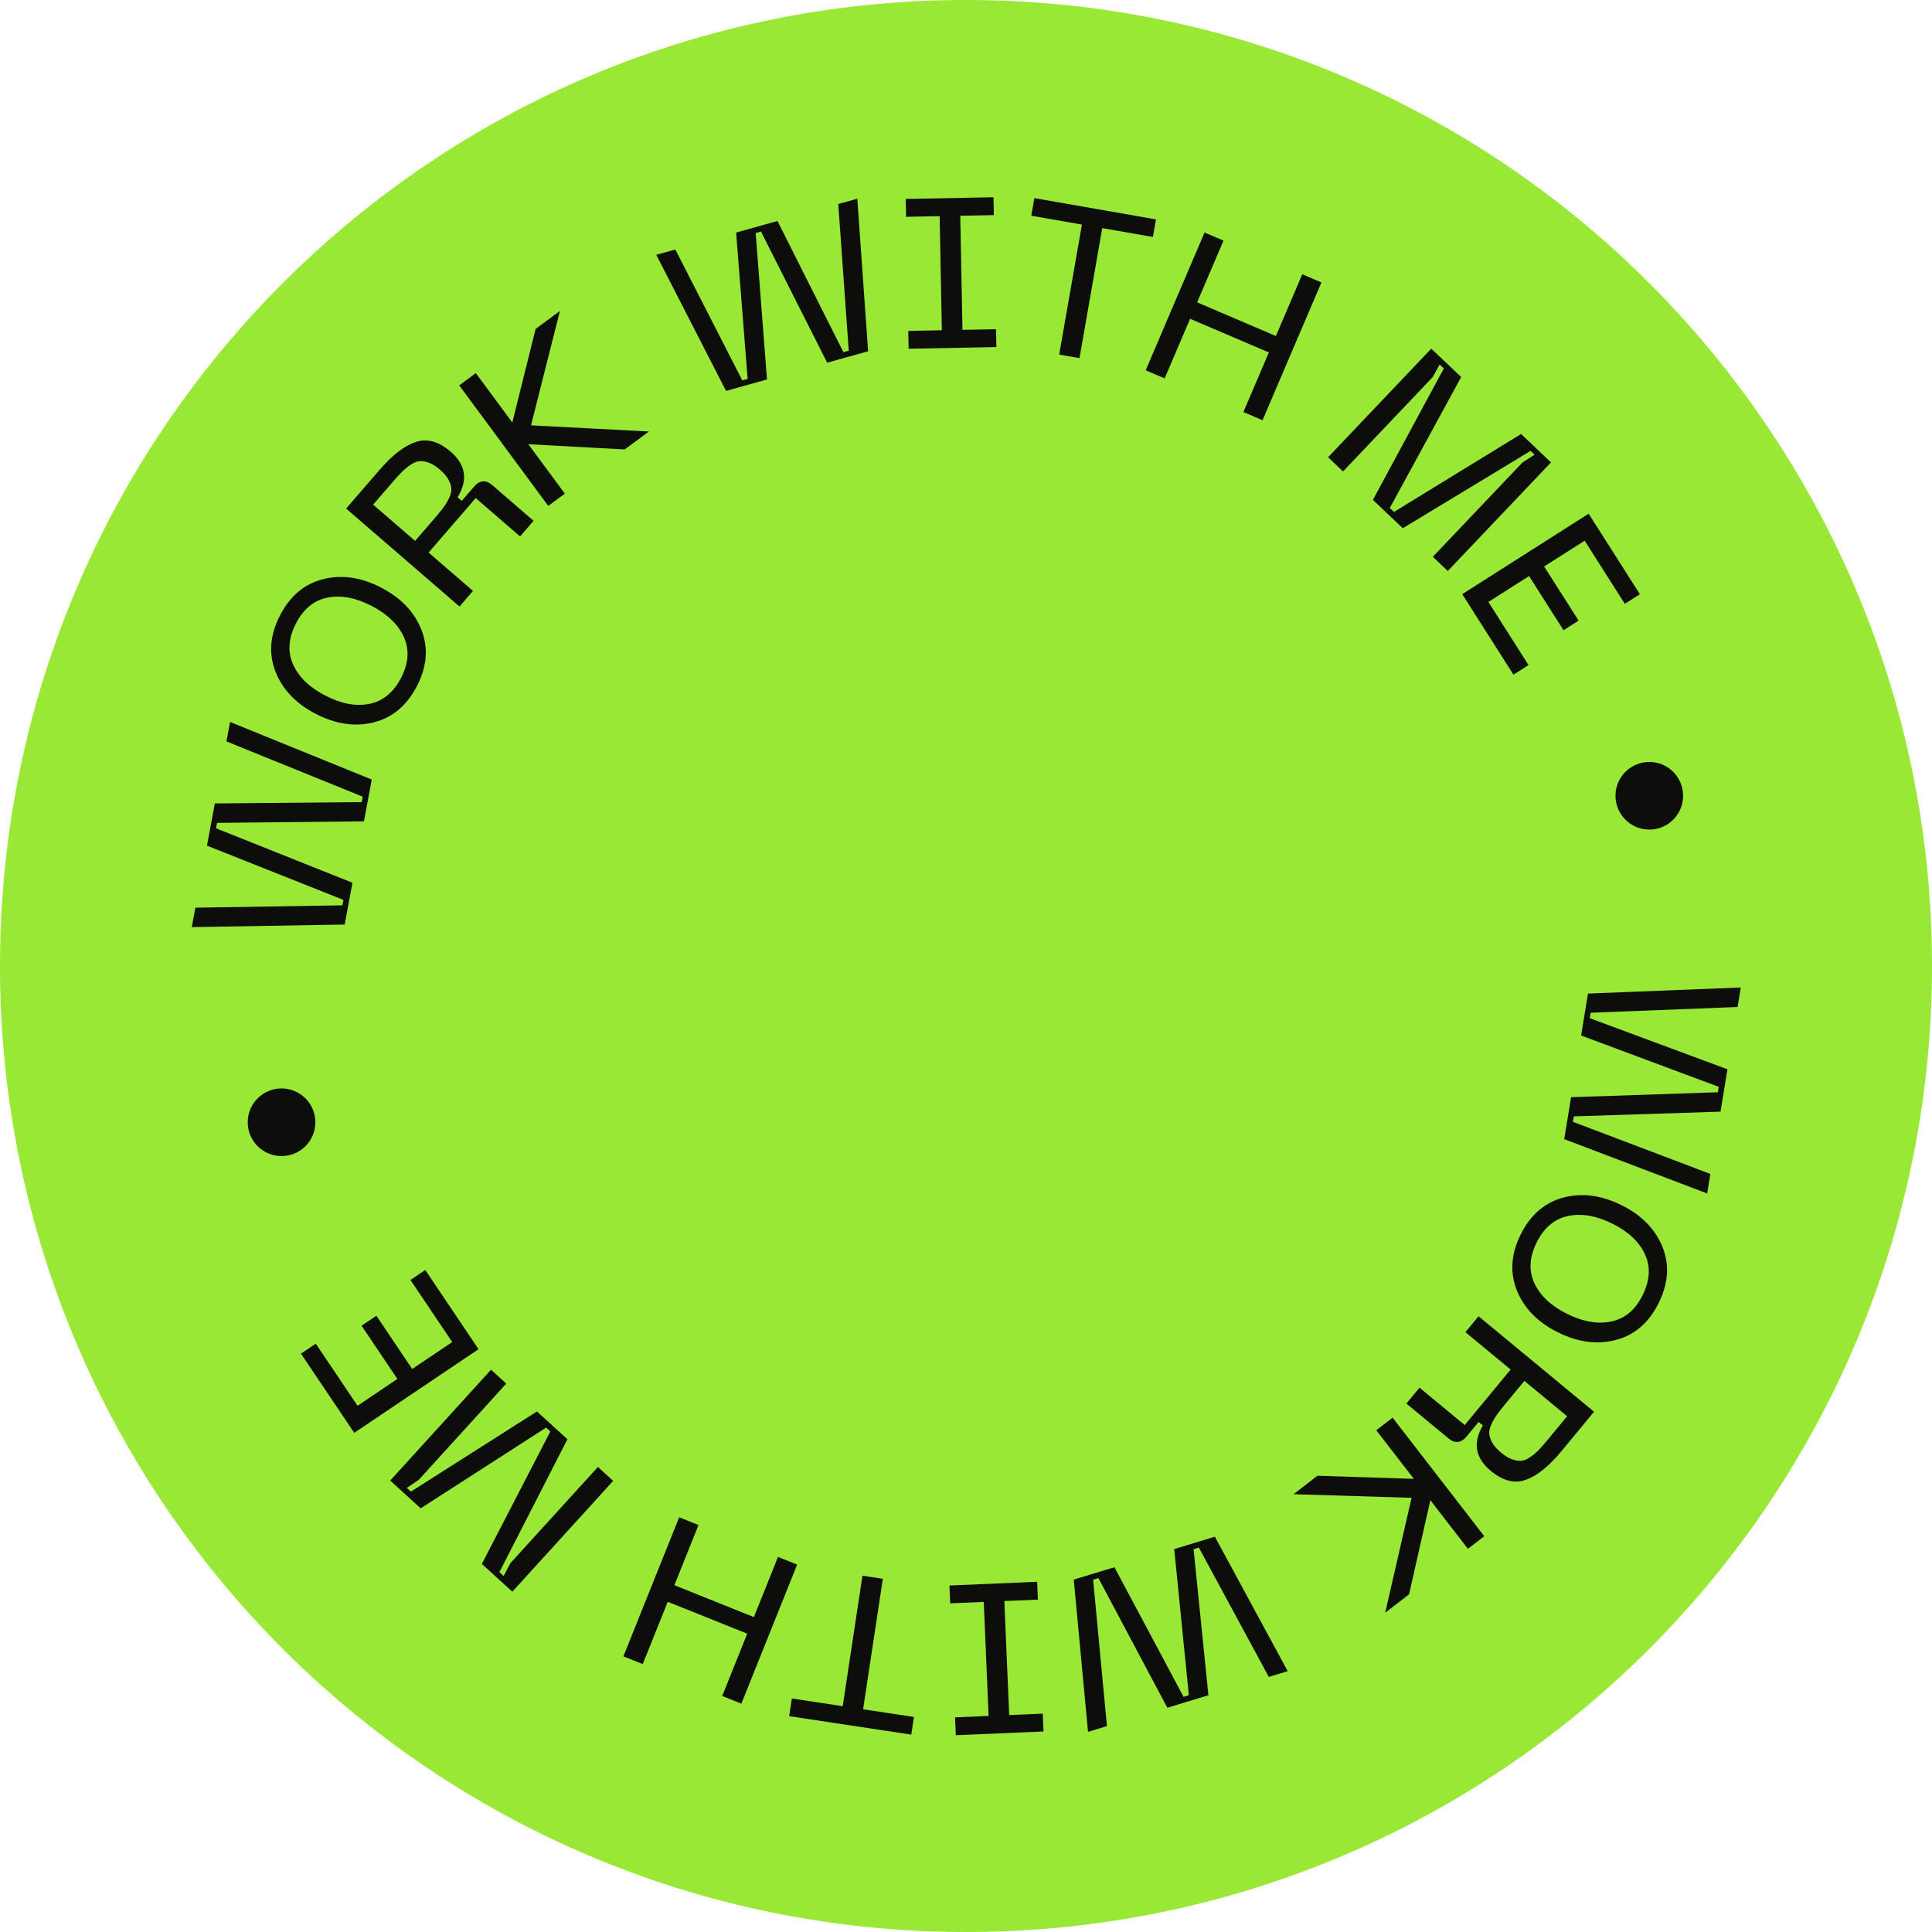
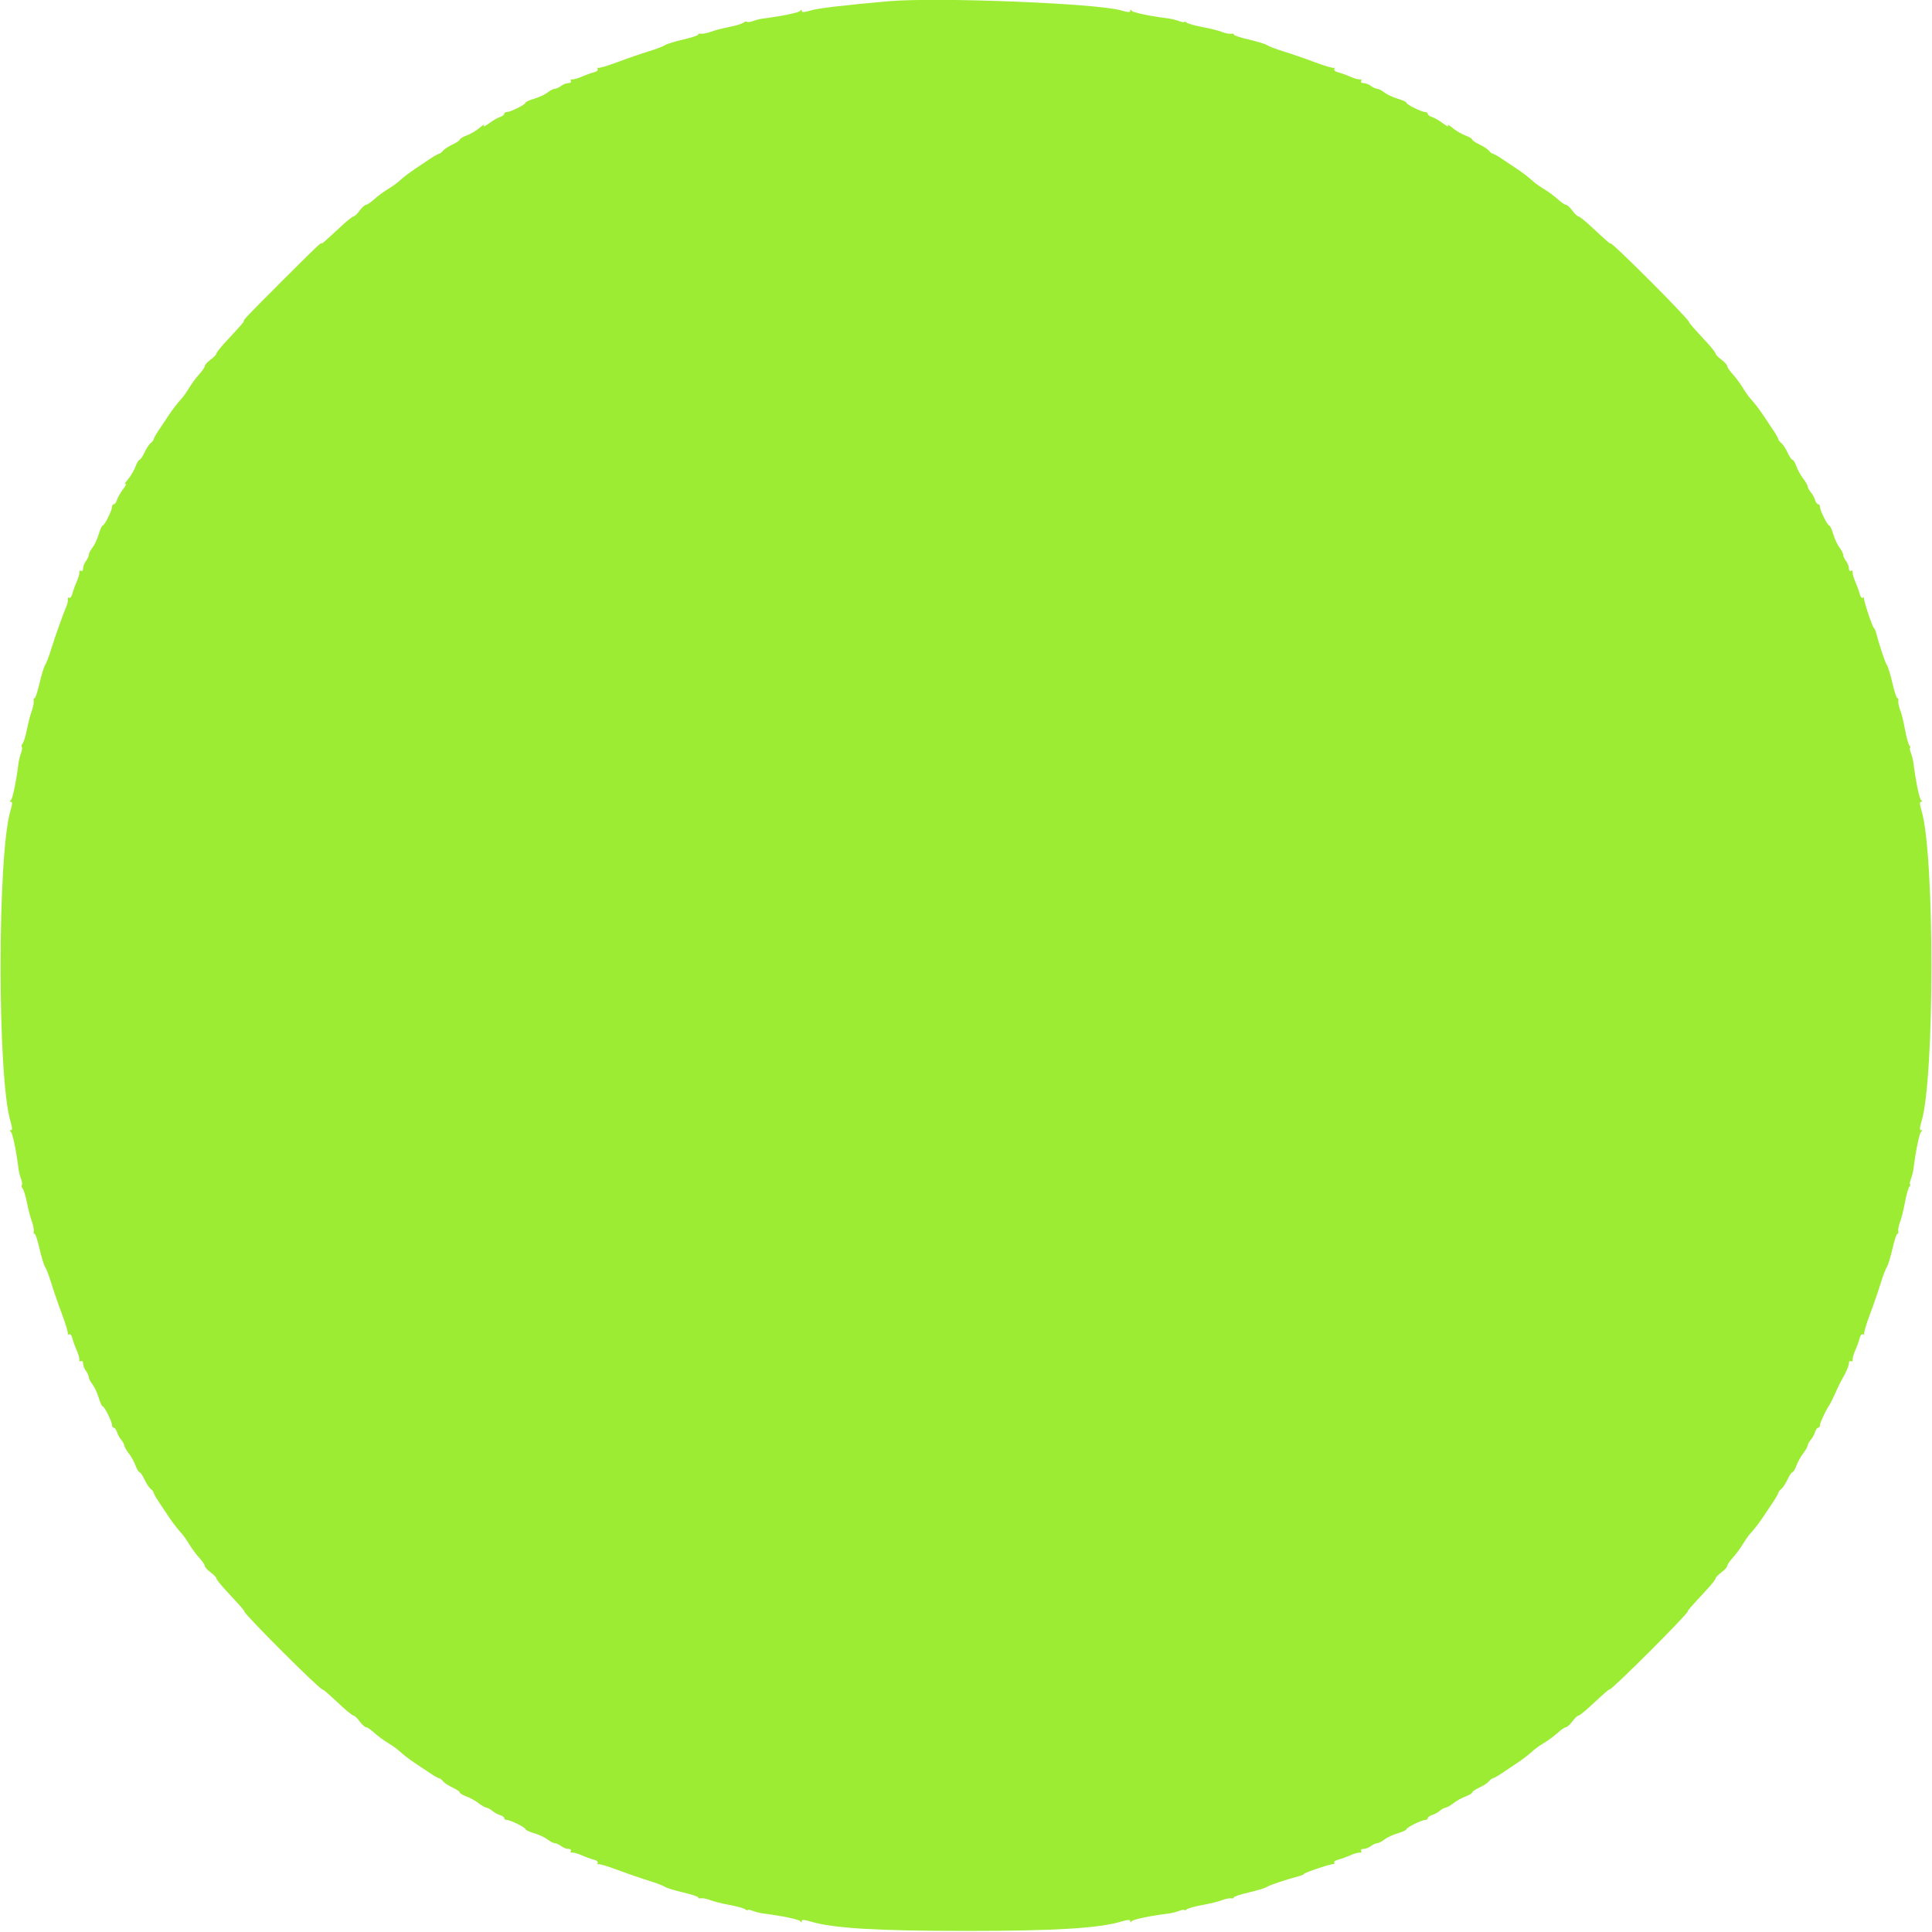
- <svg xmlns="http://www.w3.org/2000/svg" width="200" height="200" viewBox="0 0 200 200" fill="none">
-   <path d="M200 100C200 155.228 155.228 200 100 200C44.772 200 0 155.228 0 100C0 44.772 44.772 0 100 0C155.228 0 200 44.772 200 100Z" fill="#99E836" />
-   <path d="M180.205 102.224L179.876 104.243L164.665 104.839L164.573 105.403L178.824 110.692L178.108 115.078L162.916 115.565L162.824 116.129L177.057 121.527L176.727 123.546L161.929 117.923L162.638 113.58L177.834 113.072L177.926 112.507L163.679 107.197L164.387 102.854L180.205 102.224Z" fill="#0D0D0C" />
-   <path d="M167.815 124.737C169.895 125.757 171.316 127.19 172.078 129.034C172.84 130.877 172.721 132.82 171.72 134.861C170.725 136.889 169.265 138.166 167.341 138.692C165.417 139.219 163.414 138.972 161.334 137.951C159.24 136.924 157.812 135.489 157.05 133.645C156.288 131.801 156.405 129.865 157.399 127.837C158.4 125.796 159.863 124.513 161.787 123.986C163.712 123.46 165.721 123.71 167.815 124.737ZM166.875 126.653C165.202 125.833 163.669 125.579 162.274 125.891C160.879 126.204 159.808 127.124 159.058 128.651C158.309 130.179 158.241 131.583 158.854 132.864C159.461 134.158 160.601 135.215 162.273 136.035C163.932 136.849 165.459 137.1 166.854 136.787C168.242 136.488 169.311 135.575 170.06 134.047C170.81 132.52 170.881 131.109 170.274 129.815C169.667 128.521 168.534 127.467 166.875 126.653Z" fill="#0D0D0C" />
-   <path d="M153.06 136.26L165.014 146.143L161.635 150.229C160.345 151.789 159.121 152.775 157.962 153.187C156.794 153.61 155.582 153.303 154.328 152.266C152.723 150.939 152.449 149.371 153.507 147.562L153.066 147.198L151.832 148.69C151.253 149.391 150.624 149.461 149.946 148.9L145.588 145.297L146.948 143.652L151.628 147.522L156.38 141.774L151.7 137.905L153.06 136.26ZM157.804 142.951L155.786 145.393C155.412 145.845 155.124 146.216 154.922 146.506C154.711 146.807 154.529 147.132 154.374 147.48C154.21 147.839 154.142 148.163 154.169 148.453C154.197 148.742 154.304 149.049 154.491 149.375C154.69 149.711 154.992 150.046 155.399 150.383C155.806 150.719 156.187 150.949 156.543 151.071C156.898 151.194 157.22 151.242 157.51 151.214C157.799 151.187 158.104 151.059 158.426 150.83C158.739 150.613 159.024 150.373 159.28 150.109C159.527 149.856 159.837 149.504 160.211 149.052L162.23 146.61L157.804 142.951Z" fill="#0D0D0C" />
-   <path d="M143.395 166.952L146.126 155.053L133.909 154.681L136.381 152.77L146.361 153.091L142.472 148.061L144.161 146.756L153.647 159.027L151.958 160.332L148.07 155.302L145.866 165.041L143.395 166.952Z" fill="#0D0D0C" />
-   <path d="M133.303 172.999L131.346 173.594L124.105 160.204L123.558 160.371L125.094 175.493L120.842 176.785L113.706 163.363L113.159 163.53L114.59 178.684L112.632 179.279L111.155 163.518L115.365 162.239L122.521 175.654L123.069 175.487L121.554 160.359L125.764 159.08L133.303 172.999Z" fill="#0D0D0C" />
-   <path d="M98.866 177.781L102.339 177.634L101.838 165.83L98.365 165.978L98.286 164.132L107.364 163.746L107.443 165.592L103.97 165.74L104.471 177.543L107.944 177.396L108.022 179.242L98.945 179.628L98.866 177.781Z" fill="#0D0D0C" />
-   <path d="M81.697 177.656L81.973 175.828L87.237 176.625L89.281 163.117L91.391 163.436L89.347 176.944L94.611 177.741L94.335 179.568L81.697 177.656Z" fill="#0D0D0C" />
-   <path d="M66.536 172.267L64.535 171.464L70.309 157.069L72.31 157.872L69.812 164.1L78.041 167.4L80.539 161.172L82.519 161.967L76.746 176.362L74.765 175.568L77.353 169.115L69.124 165.815L66.536 172.267Z" fill="#0D0D0C" />
-   <path d="M63.475 153.297L53.038 164.77L49.881 161.898L56.973 148.185L56.534 147.785L43.551 156.139L40.394 153.267L50.831 141.794L52.409 143.23L43.349 153.19L42.112 154.027L42.535 154.412L55.583 146.117L58.74 148.989L51.697 162.747L52.136 163.146L52.837 161.821L61.897 151.861L63.475 153.297Z" fill="#0D0D0C" />
-   <path d="M49.539 139.667L36.671 148.326L31.157 140.131L32.69 139.099L37.013 145.524L41.138 142.748L37.429 137.236L38.962 136.205L42.671 141.717L46.815 138.929L42.491 132.504L44.024 131.472L49.539 139.667Z" fill="#0D0D0C" />
-   <path d="M19.851 95.975L20.227 93.963L35.446 93.718L35.551 93.156L21.426 87.541L22.242 83.172L37.442 83.034L37.547 82.472L23.442 76.749L23.817 74.738L38.482 80.7L37.674 85.025L22.471 85.184L22.366 85.747L36.487 91.383L35.679 95.708L19.851 95.975Z" fill="#0D0D0C" />
-   <path d="M32.677 73.894C30.62 72.827 29.231 71.364 28.51 69.503C27.789 67.643 27.952 65.704 28.998 63.685C30.038 61.68 31.525 60.436 33.461 59.952C35.397 59.469 37.393 59.76 39.45 60.827C41.521 61.9 42.916 63.367 43.637 65.227C44.358 67.087 44.198 69.02 43.159 71.025C42.113 73.044 40.622 74.295 38.686 74.778C36.751 75.261 34.748 74.967 32.677 73.894ZM33.659 71.999C35.313 72.856 36.84 73.144 38.242 72.863C39.643 72.581 40.735 71.685 41.518 70.175C42.301 68.665 42.4 67.262 41.816 65.968C41.238 64.661 40.122 63.578 38.468 62.721C36.828 61.871 35.307 61.586 33.905 61.867C32.511 62.136 31.422 63.025 30.639 64.536C29.856 66.046 29.754 67.455 30.331 68.762C30.909 70.07 32.019 71.148 33.659 71.999Z" fill="#0D0D0C" />
-   <path d="M47.567 62.787L35.832 52.646L39.299 48.634C40.622 47.103 41.868 46.144 43.035 45.757C44.213 45.36 45.417 45.693 46.649 46.758C48.225 48.119 48.464 49.693 47.367 51.478L47.8 51.852L49.066 50.387C49.66 49.699 50.29 49.643 50.956 50.218L55.234 53.916L53.839 55.53L49.245 51.56L44.368 57.202L48.962 61.173L47.567 62.787ZM42.97 55.994L45.041 53.597C45.425 53.153 45.721 52.789 45.929 52.503C46.146 52.206 46.336 51.886 46.498 51.541C46.67 51.186 46.745 50.863 46.724 50.574C46.703 50.284 46.602 49.974 46.422 49.644C46.231 49.304 45.936 48.962 45.536 48.617C45.137 48.271 44.761 48.034 44.408 47.903C44.056 47.773 43.734 47.718 43.445 47.74C43.155 47.761 42.847 47.882 42.52 48.103C42.203 48.314 41.913 48.548 41.651 48.806C41.398 49.053 41.081 49.399 40.697 49.843L38.625 52.239L42.97 55.994Z" fill="#0D0D0C" />
-   <path d="M57.962 32.194L54.971 44.031L67.177 44.67L64.664 46.526L54.693 45.986L58.471 51.101L56.754 52.368L47.539 39.893L49.255 38.625L53.033 43.739L55.449 34.05L57.962 32.194Z" fill="#0D0D0C" />
-   <path d="M67.939 26.38L69.91 25.83L76.844 39.381L77.395 39.227L76.203 24.073L80.483 22.878L87.312 36.459L87.863 36.305L86.777 21.122L88.748 20.572L89.866 36.362L85.628 37.545L78.778 23.971L78.228 24.125L79.398 39.284L75.16 40.467L67.939 26.38Z" fill="#0D0D0C" />
-   <path d="M102.881 22.268L99.405 22.335L99.633 34.147L103.109 34.079L103.144 35.927L94.06 36.102L94.024 34.255L97.5 34.188L97.272 22.376L93.796 22.443L93.761 20.595L102.845 20.42L102.881 22.268Z" fill="#0D0D0C" />
-   <path d="M119.667 22.712L119.349 24.532L114.104 23.615L111.75 37.072L109.648 36.705L112.002 23.247L106.758 22.33L107.076 20.509L119.667 22.712Z" fill="#0D0D0C" />
-   <path d="M134.811 28.392L136.793 29.239L130.698 43.501L128.715 42.654L131.352 36.484L123.2 33L120.563 39.17L118.6 38.331L124.696 24.069L126.658 24.908L123.926 31.3L132.079 34.785L134.811 28.392Z" fill="#0D0D0C" />
-   <path d="M137.483 47.334L148.167 36.091L151.261 39.031L143.872 52.587L144.303 52.996L157.465 44.927L160.558 47.867L149.873 59.11L148.327 57.64L157.602 47.88L158.857 47.07L158.443 46.676L145.217 54.684L142.123 51.744L149.465 38.143L149.034 37.734L148.305 39.044L139.03 48.804L137.483 47.334Z" fill="#0D0D0C" />
-   <path d="M151.371 61.506L164.457 53.18L169.759 61.514L168.2 62.506L164.043 55.972L159.848 58.641L163.415 64.247L161.856 65.239L158.289 59.633L154.075 62.314L158.233 68.848L156.673 69.84L151.371 61.506Z" fill="#0D0D0C" />
-   <circle cx="170.735" cy="82.378" r="3.5" fill="#0D0D0C" />
-   <circle cx="29.145" cy="116.176" r="3.5" fill="#0D0D0C" />
+ <svg xmlns="http://www.w3.org/2000/svg" id="svg" version="1.1" width="400" height="400" viewBox="0, 0, 400,400">
+   <g id="svgg">
+     <path id="path0" d="M184.000 0.256 C 174.728 1.072,169.380 1.704,167.838 2.169 C 166.503 2.570,165.998 2.595,165.994 2.261 C 165.990 1.935,165.902 1.928,165.694 2.236 C 165.445 2.606,161.847 3.352,157.967 3.839 C 157.399 3.910,156.473 4.144,155.908 4.359 C 155.344 4.573,154.778 4.645,154.651 4.517 C 154.523 4.390,154.190 4.472,153.910 4.700 C 153.629 4.927,152.320 5.324,151.000 5.581 C 149.680 5.838,147.970 6.284,147.200 6.571 C 146.430 6.859,145.484 7.043,145.098 6.982 C 144.712 6.921,144.474 6.996,144.568 7.149 C 144.663 7.302,143.269 7.768,141.470 8.184 C 139.672 8.600,137.955 9.128,137.655 9.357 C 137.355 9.586,135.825 10.166,134.255 10.646 C 132.685 11.127,129.741 12.144,127.714 12.907 C 125.686 13.670,123.902 14.183,123.749 14.047 C 123.597 13.911,123.589 14.006,123.733 14.257 C 123.891 14.533,123.567 14.822,122.919 14.984 C 122.328 15.133,121.204 15.540,120.422 15.889 C 119.640 16.237,118.757 16.483,118.460 16.435 C 118.163 16.386,118.038 16.539,118.183 16.773 C 118.334 17.017,118.128 17.200,117.700 17.200 C 117.289 17.200,116.604 17.464,116.176 17.787 C 115.749 18.110,115.158 18.380,114.863 18.387 C 114.568 18.394,113.894 18.740,113.367 19.155 C 112.839 19.570,111.595 20.149,110.603 20.442 C 109.612 20.735,108.800 21.111,108.800 21.278 C 108.800 21.645,105.664 23.200,104.925 23.200 C 104.636 23.200,104.400 23.368,104.400 23.573 C 104.400 23.778,103.995 24.074,103.500 24.231 C 103.005 24.387,101.979 24.984,101.220 25.558 C 100.461 26.131,100.003 26.330,100.202 26.000 C 100.401 25.670,99.987 25.883,99.282 26.474 C 98.577 27.065,97.370 27.776,96.600 28.054 C 95.830 28.333,95.200 28.707,95.200 28.887 C 95.200 29.066,94.525 29.525,93.700 29.906 C 92.875 30.288,91.990 30.870,91.732 31.200 C 91.475 31.530,91.115 31.806,90.932 31.813 C 90.750 31.821,89.811 32.361,88.846 33.013 C 87.882 33.666,86.622 34.509,86.046 34.886 C 84.805 35.700,83.431 36.759,82.484 37.630 C 82.108 37.977,81.110 38.676,80.266 39.184 C 79.422 39.692,78.167 40.623,77.477 41.254 C 76.786 41.884,76.026 42.400,75.786 42.400 C 75.546 42.400,74.951 42.940,74.463 43.600 C 73.975 44.260,73.414 44.800,73.217 44.800 C 73.019 44.800,71.989 45.602,70.929 46.582 C 67.076 50.142,66.600 50.560,66.590 50.381 C 66.573 50.062,65.317 51.257,58.287 58.287 C 51.238 65.337,50.317 66.304,50.473 66.492 C 50.561 66.598,50.134 67.085,46.582 70.929 C 45.602 71.989,44.800 73.019,44.800 73.217 C 44.800 73.414,44.260 73.975,43.600 74.463 C 42.940 74.951,42.400 75.546,42.400 75.786 C 42.400 76.026,41.884 76.786,41.254 77.477 C 40.623 78.167,39.692 79.422,39.184 80.266 C 38.676 81.110,37.977 82.108,37.630 82.484 C 36.759 83.431,35.700 84.805,34.886 86.046 C 34.509 86.622,33.666 87.882,33.013 88.846 C 32.361 89.811,31.821 90.750,31.813 90.932 C 31.806 91.115,31.530 91.475,31.200 91.732 C 30.870 91.990,30.288 92.875,29.906 93.700 C 29.525 94.525,29.066 95.200,28.887 95.200 C 28.707 95.200,28.333 95.830,28.054 96.600 C 27.776 97.370,27.065 98.577,26.474 99.282 C 25.883 99.987,25.658 100.407,25.973 100.214 C 26.287 100.021,26.083 100.479,25.519 101.232 C 24.955 101.984,24.370 103.005,24.219 103.500 C 24.069 103.995,23.778 104.400,23.573 104.400 C 23.368 104.400,23.200 104.636,23.200 104.925 C 23.200 105.664,21.645 108.800,21.278 108.800 C 21.111 108.800,20.735 109.612,20.442 110.603 C 20.149 111.595,19.570 112.839,19.155 113.367 C 18.740 113.894,18.394 114.568,18.387 114.863 C 18.380 115.158,18.110 115.749,17.787 116.176 C 17.464 116.604,17.200 117.289,17.200 117.700 C 17.200 118.128,17.017 118.334,16.773 118.183 C 16.539 118.038,16.386 118.163,16.435 118.460 C 16.483 118.757,16.237 119.640,15.889 120.422 C 15.540 121.204,15.133 122.328,14.984 122.919 C 14.836 123.511,14.542 123.888,14.331 123.757 C 14.119 123.627,13.987 123.763,14.036 124.060 C 14.086 124.357,14.014 124.870,13.876 125.200 C 13.028 127.231,11.395 131.812,10.647 134.255 C 10.166 135.825,9.586 137.355,9.357 137.655 C 9.128 137.955,8.600 139.672,8.184 141.470 C 7.768 143.269,7.302 144.663,7.149 144.568 C 6.996 144.474,6.921 144.712,6.982 145.098 C 7.043 145.484,6.859 146.430,6.571 147.200 C 6.284 147.970,5.838 149.680,5.581 151.000 C 5.324 152.320,4.927 153.629,4.700 153.910 C 4.472 154.190,4.390 154.523,4.517 154.651 C 4.645 154.778,4.573 155.344,4.359 155.908 C 4.144 156.473,3.910 157.399,3.839 157.967 C 3.352 161.847,2.606 165.445,2.236 165.694 C 1.928 165.902,1.935 165.990,2.261 165.994 C 2.595 165.998,2.570 166.503,2.169 167.838 C -0.559 176.902,-0.565 223.080,2.161 232.137 C 2.567 233.486,2.595 234.002,2.261 234.006 C 1.935 234.010,1.928 234.098,2.236 234.306 C 2.606 234.555,3.352 238.153,3.839 242.033 C 3.910 242.601,4.144 243.527,4.359 244.092 C 4.573 244.656,4.645 245.222,4.517 245.349 C 4.390 245.477,4.472 245.810,4.700 246.090 C 4.927 246.371,5.324 247.680,5.581 249.000 C 5.838 250.320,6.284 252.030,6.571 252.800 C 6.859 253.570,7.043 254.516,6.982 254.902 C 6.921 255.288,6.996 255.526,7.149 255.432 C 7.302 255.337,7.768 256.731,8.184 258.530 C 8.600 260.328,9.128 262.045,9.357 262.345 C 9.586 262.645,10.166 264.175,10.646 265.745 C 11.127 267.315,12.144 270.259,12.907 272.286 C 13.670 274.314,14.183 276.098,14.047 276.251 C 13.911 276.403,14.006 276.411,14.257 276.267 C 14.533 276.109,14.822 276.433,14.984 277.081 C 15.133 277.672,15.540 278.796,15.889 279.578 C 16.237 280.360,16.483 281.243,16.435 281.540 C 16.386 281.837,16.539 281.962,16.773 281.817 C 17.017 281.666,17.200 281.872,17.200 282.300 C 17.200 282.711,17.464 283.396,17.787 283.824 C 18.110 284.251,18.380 284.842,18.387 285.137 C 18.394 285.432,18.740 286.106,19.155 286.633 C 19.570 287.161,20.149 288.405,20.442 289.397 C 20.735 290.388,21.111 291.200,21.278 291.200 C 21.645 291.200,23.200 294.336,23.200 295.075 C 23.200 295.364,23.368 295.600,23.573 295.600 C 23.778 295.600,24.070 296.005,24.220 296.500 C 24.371 296.995,24.757 297.699,25.078 298.065 C 25.398 298.431,25.698 298.982,25.743 299.291 C 25.788 299.599,26.219 300.352,26.701 300.965 C 27.182 301.577,27.798 302.690,28.069 303.439 C 28.339 304.188,28.707 304.800,28.887 304.800 C 29.066 304.800,29.525 305.475,29.906 306.300 C 30.288 307.125,30.870 308.010,31.200 308.268 C 31.530 308.525,31.806 308.885,31.813 309.068 C 31.821 309.250,32.361 310.189,33.013 311.154 C 33.666 312.118,34.509 313.378,34.886 313.954 C 35.700 315.195,36.759 316.569,37.630 317.516 C 37.977 317.892,38.676 318.890,39.184 319.734 C 39.692 320.578,40.623 321.833,41.254 322.523 C 41.884 323.214,42.400 323.974,42.400 324.214 C 42.400 324.454,42.940 325.049,43.600 325.537 C 44.260 326.025,44.800 326.586,44.800 326.783 C 44.800 326.981,45.602 328.011,46.582 329.071 C 50.126 332.906,50.563 333.403,50.559 333.600 C 50.548 334.187,66.178 349.800,66.777 349.800 C 66.979 349.800,67.594 350.336,70.929 353.418 C 71.989 354.398,73.019 355.200,73.217 355.200 C 73.414 355.200,73.975 355.740,74.463 356.400 C 74.951 357.060,75.546 357.600,75.786 357.600 C 76.026 357.600,76.786 358.116,77.477 358.746 C 78.167 359.377,79.422 360.308,80.266 360.816 C 81.110 361.324,82.108 362.023,82.484 362.370 C 83.431 363.241,84.805 364.300,86.046 365.114 C 86.622 365.491,87.882 366.334,88.846 366.987 C 89.811 367.639,90.750 368.179,90.932 368.187 C 91.115 368.194,91.475 368.470,91.732 368.800 C 91.990 369.130,92.875 369.712,93.700 370.094 C 94.525 370.475,95.200 370.934,95.200 371.113 C 95.200 371.293,95.812 371.661,96.561 371.931 C 97.310 372.202,98.423 372.818,99.035 373.299 C 99.648 373.781,100.401 374.212,100.709 374.257 C 101.018 374.302,101.569 374.602,101.935 374.922 C 102.301 375.243,103.005 375.629,103.500 375.780 C 103.995 375.930,104.400 376.222,104.400 376.427 C 104.400 376.632,104.636 376.800,104.925 376.800 C 105.664 376.800,108.800 378.355,108.800 378.722 C 108.800 378.889,109.612 379.265,110.603 379.558 C 111.595 379.851,112.839 380.430,113.367 380.845 C 113.894 381.260,114.568 381.606,114.863 381.613 C 115.158 381.620,115.749 381.890,116.176 382.213 C 116.604 382.536,117.289 382.800,117.700 382.800 C 118.128 382.800,118.334 382.983,118.183 383.227 C 118.038 383.461,118.163 383.614,118.460 383.565 C 118.757 383.517,119.640 383.763,120.422 384.111 C 121.204 384.460,122.328 384.867,122.919 385.016 C 123.567 385.178,123.891 385.467,123.733 385.743 C 123.589 385.994,123.597 386.089,123.749 385.953 C 123.902 385.817,125.686 386.330,127.714 387.093 C 129.741 387.856,132.685 388.873,134.255 389.354 C 135.825 389.834,137.355 390.414,137.655 390.643 C 137.955 390.872,139.672 391.400,141.470 391.816 C 143.269 392.232,144.663 392.698,144.568 392.851 C 144.474 393.004,144.712 393.078,145.098 393.015 C 145.484 392.952,146.340 393.119,147.000 393.387 C 147.660 393.654,149.460 394.106,151.000 394.389 C 152.540 394.673,154.025 395.084,154.300 395.302 C 154.575 395.520,154.800 395.590,154.800 395.459 C 154.800 395.327,155.280 395.402,155.867 395.626 C 156.454 395.849,157.399 396.090,157.967 396.161 C 161.847 396.648,165.445 397.394,165.694 397.764 C 165.902 398.072,165.990 398.065,165.994 397.739 C 165.998 397.405,166.514 397.433,167.863 397.839 C 172.477 399.228,181.629 399.780,200.000 399.780 C 218.371 399.780,227.523 399.228,232.137 397.839 C 233.486 397.433,234.002 397.405,234.006 397.739 C 234.010 398.065,234.098 398.072,234.306 397.764 C 234.555 397.394,238.153 396.648,242.033 396.161 C 242.601 396.090,243.546 395.849,244.133 395.626 C 244.720 395.402,245.200 395.327,245.200 395.459 C 245.200 395.590,245.425 395.520,245.700 395.302 C 245.975 395.084,247.460 394.679,249.000 394.402 C 250.540 394.124,252.340 393.679,253.001 393.411 C 253.661 393.143,254.517 392.970,254.902 393.027 C 255.288 393.083,255.526 393.004,255.432 392.851 C 255.337 392.698,256.731 392.232,258.530 391.816 C 260.328 391.400,262.045 390.872,262.345 390.643 C 262.790 390.304,266.146 389.187,269.200 388.362 C 269.530 388.273,269.890 388.092,270.000 387.959 C 270.282 387.621,275.729 385.814,276.130 385.927 C 276.311 385.978,276.357 385.855,276.232 385.653 C 276.108 385.451,276.489 385.164,277.081 385.016 C 277.672 384.867,278.796 384.460,279.578 384.111 C 280.360 383.763,281.243 383.517,281.540 383.565 C 281.837 383.614,281.962 383.461,281.817 383.227 C 281.666 382.983,281.872 382.800,282.300 382.800 C 282.711 382.800,283.396 382.536,283.824 382.213 C 284.251 381.890,284.842 381.620,285.137 381.613 C 285.432 381.606,286.106 381.260,286.633 380.845 C 287.161 380.430,288.405 379.851,289.397 379.558 C 290.388 379.265,291.200 378.889,291.200 378.722 C 291.200 378.355,294.336 376.800,295.075 376.800 C 295.364 376.800,295.600 376.632,295.600 376.427 C 295.600 376.222,296.005 375.930,296.500 375.780 C 296.995 375.629,297.699 375.243,298.065 374.922 C 298.431 374.602,298.982 374.302,299.291 374.257 C 299.599 374.212,300.352 373.781,300.965 373.299 C 301.577 372.818,302.690 372.202,303.439 371.931 C 304.188 371.661,304.800 371.293,304.800 371.113 C 304.800 370.934,305.475 370.475,306.300 370.094 C 307.125 369.712,308.010 369.130,308.268 368.800 C 308.525 368.470,308.885 368.194,309.068 368.187 C 309.250 368.179,310.189 367.639,311.154 366.987 C 312.118 366.334,313.378 365.491,313.954 365.114 C 315.195 364.300,316.569 363.241,317.516 362.370 C 317.892 362.023,318.890 361.324,319.734 360.816 C 320.578 360.308,321.833 359.377,322.523 358.746 C 323.214 358.116,323.974 357.600,324.214 357.600 C 324.454 357.600,325.049 357.060,325.537 356.400 C 326.025 355.740,326.586 355.200,326.783 355.200 C 326.981 355.200,328.011 354.398,329.071 353.418 C 332.406 350.336,333.021 349.800,333.223 349.800 C 333.814 349.800,349.452 334.179,349.441 333.600 C 349.437 333.403,349.874 332.906,353.418 329.071 C 354.398 328.011,355.200 326.981,355.200 326.783 C 355.200 326.586,355.740 326.025,356.400 325.537 C 357.060 325.049,357.600 324.454,357.600 324.214 C 357.600 323.974,358.116 323.214,358.746 322.523 C 359.377 321.833,360.308 320.578,360.816 319.734 C 361.324 318.890,362.023 317.892,362.370 317.516 C 363.241 316.569,364.300 315.195,365.114 313.954 C 365.491 313.378,366.334 312.118,366.987 311.154 C 367.639 310.189,368.179 309.250,368.187 309.068 C 368.194 308.885,368.470 308.525,368.800 308.268 C 369.130 308.010,369.712 307.125,370.094 306.300 C 370.475 305.475,370.934 304.800,371.113 304.800 C 371.293 304.800,371.661 304.188,371.931 303.439 C 372.202 302.690,372.818 301.577,373.299 300.965 C 373.781 300.352,374.212 299.599,374.257 299.291 C 374.302 298.982,374.602 298.431,374.922 298.065 C 375.243 297.699,375.629 296.995,375.780 296.500 C 375.930 296.005,376.222 295.600,376.427 295.600 C 376.632 295.600,376.800 295.364,376.800 295.075 C 376.800 294.572,377.982 292.053,378.806 290.800 C 379.023 290.470,379.558 289.390,379.995 288.400 C 380.432 287.410,380.947 286.330,381.138 286.000 C 382.196 284.178,382.800 282.801,382.800 282.215 C 382.800 281.848,382.990 281.670,383.227 281.817 C 383.461 281.962,383.614 281.837,383.565 281.540 C 383.517 281.243,383.763 280.360,384.111 279.578 C 384.460 278.796,384.867 277.672,385.016 277.081 C 385.178 276.433,385.467 276.109,385.743 276.267 C 385.994 276.411,386.089 276.403,385.953 276.251 C 385.817 276.098,386.330 274.314,387.093 272.286 C 387.856 270.259,388.873 267.315,389.354 265.745 C 389.834 264.175,390.414 262.645,390.643 262.345 C 390.872 262.045,391.400 260.328,391.816 258.530 C 392.232 256.731,392.698 255.337,392.851 255.432 C 393.004 255.526,393.078 255.288,393.015 254.902 C 392.952 254.516,393.119 253.660,393.387 253.000 C 393.654 252.340,394.106 250.540,394.389 249.000 C 394.673 247.460,395.084 245.975,395.302 245.700 C 395.520 245.425,395.590 245.200,395.459 245.200 C 395.327 245.200,395.402 244.720,395.626 244.133 C 395.849 243.546,396.090 242.601,396.161 242.033 C 396.648 238.153,397.394 234.555,397.764 234.306 C 398.072 234.098,398.065 234.010,397.739 234.006 C 397.405 234.002,397.433 233.486,397.839 232.137 C 400.560 223.097,400.560 176.903,397.839 167.863 C 397.433 166.514,397.405 165.998,397.739 165.994 C 398.065 165.990,398.072 165.902,397.764 165.694 C 397.394 165.445,396.648 161.847,396.161 157.967 C 396.090 157.399,395.849 156.454,395.626 155.867 C 395.402 155.280,395.327 154.800,395.459 154.800 C 395.590 154.800,395.520 154.575,395.302 154.300 C 395.084 154.025,394.679 152.540,394.402 151.000 C 394.124 149.460,393.679 147.660,393.411 146.999 C 393.143 146.339,392.970 145.483,393.027 145.098 C 393.083 144.712,393.004 144.474,392.851 144.568 C 392.698 144.663,392.232 143.269,391.816 141.470 C 391.400 139.672,390.872 137.955,390.643 137.655 C 390.304 137.210,389.187 133.854,388.362 130.800 C 388.273 130.470,388.092 130.110,387.959 130.000 C 387.621 129.718,385.814 124.271,385.927 123.870 C 385.978 123.689,385.855 123.643,385.653 123.768 C 385.451 123.892,385.164 123.511,385.016 122.919 C 384.867 122.328,384.460 121.204,384.111 120.422 C 383.763 119.640,383.517 118.757,383.565 118.460 C 383.614 118.163,383.461 118.038,383.227 118.183 C 382.983 118.334,382.800 118.128,382.800 117.700 C 382.800 117.289,382.536 116.604,382.213 116.176 C 381.890 115.749,381.620 115.158,381.613 114.863 C 381.606 114.568,381.260 113.894,380.845 113.367 C 380.430 112.839,379.851 111.595,379.558 110.603 C 379.265 109.612,378.889 108.800,378.722 108.800 C 378.355 108.800,376.800 105.664,376.800 104.925 C 376.800 104.636,376.632 104.400,376.427 104.400 C 376.222 104.400,375.930 103.995,375.780 103.500 C 375.629 103.005,375.243 102.301,374.922 101.935 C 374.602 101.569,374.302 101.018,374.257 100.709 C 374.212 100.401,373.781 99.648,373.299 99.035 C 372.818 98.423,372.202 97.310,371.931 96.561 C 371.661 95.812,371.293 95.200,371.113 95.200 C 370.934 95.200,370.475 94.525,370.094 93.700 C 369.712 92.875,369.130 91.990,368.800 91.732 C 368.470 91.475,368.194 91.115,368.187 90.932 C 368.179 90.750,367.639 89.811,366.987 88.846 C 366.334 87.882,365.491 86.622,365.114 86.046 C 364.300 84.805,363.241 83.431,362.370 82.484 C 362.023 82.108,361.324 81.110,360.816 80.266 C 360.308 79.422,359.377 78.167,358.746 77.477 C 358.116 76.786,357.600 76.026,357.600 75.786 C 357.600 75.546,357.060 74.951,356.400 74.463 C 355.740 73.975,355.200 73.414,355.200 73.217 C 355.200 73.019,354.398 71.989,353.418 70.929 C 350.350 67.609,349.803 66.982,349.708 66.679 C 349.438 65.808,333.441 49.812,333.410 50.381 C 333.400 50.560,332.924 50.142,329.071 46.582 C 328.011 45.602,326.981 44.800,326.783 44.800 C 326.586 44.800,326.025 44.260,325.537 43.600 C 325.049 42.940,324.454 42.400,324.214 42.400 C 323.974 42.400,323.214 41.884,322.523 41.254 C 321.833 40.623,320.578 39.692,319.734 39.184 C 318.890 38.676,317.892 37.977,317.516 37.630 C 316.569 36.759,315.195 35.700,313.954 34.886 C 313.378 34.509,312.118 33.666,311.154 33.013 C 310.189 32.361,309.250 31.821,309.068 31.813 C 308.885 31.806,308.525 31.530,308.268 31.200 C 308.010 30.870,307.125 30.288,306.300 29.906 C 305.475 29.525,304.800 29.066,304.800 28.887 C 304.800 28.707,304.170 28.333,303.400 28.054 C 302.630 27.776,301.423 27.065,300.718 26.474 C 300.013 25.883,299.599 25.670,299.798 26.000 C 299.997 26.330,299.539 26.131,298.780 25.558 C 298.021 24.984,296.995 24.387,296.500 24.231 C 296.005 24.074,295.600 23.778,295.600 23.573 C 295.600 23.368,295.364 23.200,295.075 23.200 C 294.336 23.200,291.200 21.645,291.200 21.278 C 291.200 21.111,290.388 20.735,289.397 20.442 C 288.405 20.149,287.161 19.570,286.633 19.155 C 286.106 18.740,285.432 18.394,285.137 18.387 C 284.842 18.380,284.251 18.110,283.824 17.787 C 283.396 17.464,282.711 17.200,282.300 17.200 C 281.872 17.200,281.666 17.017,281.817 16.773 C 281.962 16.539,281.837 16.386,281.540 16.435 C 281.243 16.483,280.360 16.237,279.578 15.889 C 278.796 15.540,277.672 15.133,277.081 14.984 C 276.433 14.822,276.109 14.533,276.267 14.257 C 276.411 14.006,276.403 13.911,276.251 14.047 C 276.098 14.183,274.314 13.670,272.286 12.907 C 270.259 12.144,267.315 11.127,265.745 10.646 C 264.175 10.166,262.645 9.586,262.345 9.357 C 262.045 9.128,260.328 8.600,258.530 8.184 C 256.731 7.768,255.337 7.302,255.432 7.149 C 255.526 6.996,255.288 6.922,254.902 6.985 C 254.516 7.048,253.660 6.881,253.000 6.613 C 252.340 6.346,250.540 5.894,249.000 5.611 C 247.460 5.327,245.975 4.916,245.700 4.698 C 245.425 4.480,245.200 4.410,245.200 4.541 C 245.200 4.673,244.720 4.598,244.133 4.374 C 243.546 4.151,242.601 3.910,242.033 3.839 C 238.153 3.352,234.555 2.606,234.306 2.236 C 234.098 1.928,234.010 1.935,234.006 2.261 C 234.002 2.595,233.487 2.567,232.140 2.162 C 227.267 0.695,193.985 -0.622,184.000 0.256 " stroke="none" fill="#9cec34" fill-rule="evenodd" />
+     <path id="path1" d="" stroke="none" fill="#a0ec34" fill-rule="evenodd" />
+     <path id="path2" d="" stroke="none" fill="#a0ec34" fill-rule="evenodd" />
+     <path id="path3" d="" stroke="none" fill="#a0ec34" fill-rule="evenodd" />
+     <path id="path4" d="" stroke="none" fill="#a0ec34" fill-rule="evenodd" />
+   </g>
</svg>
